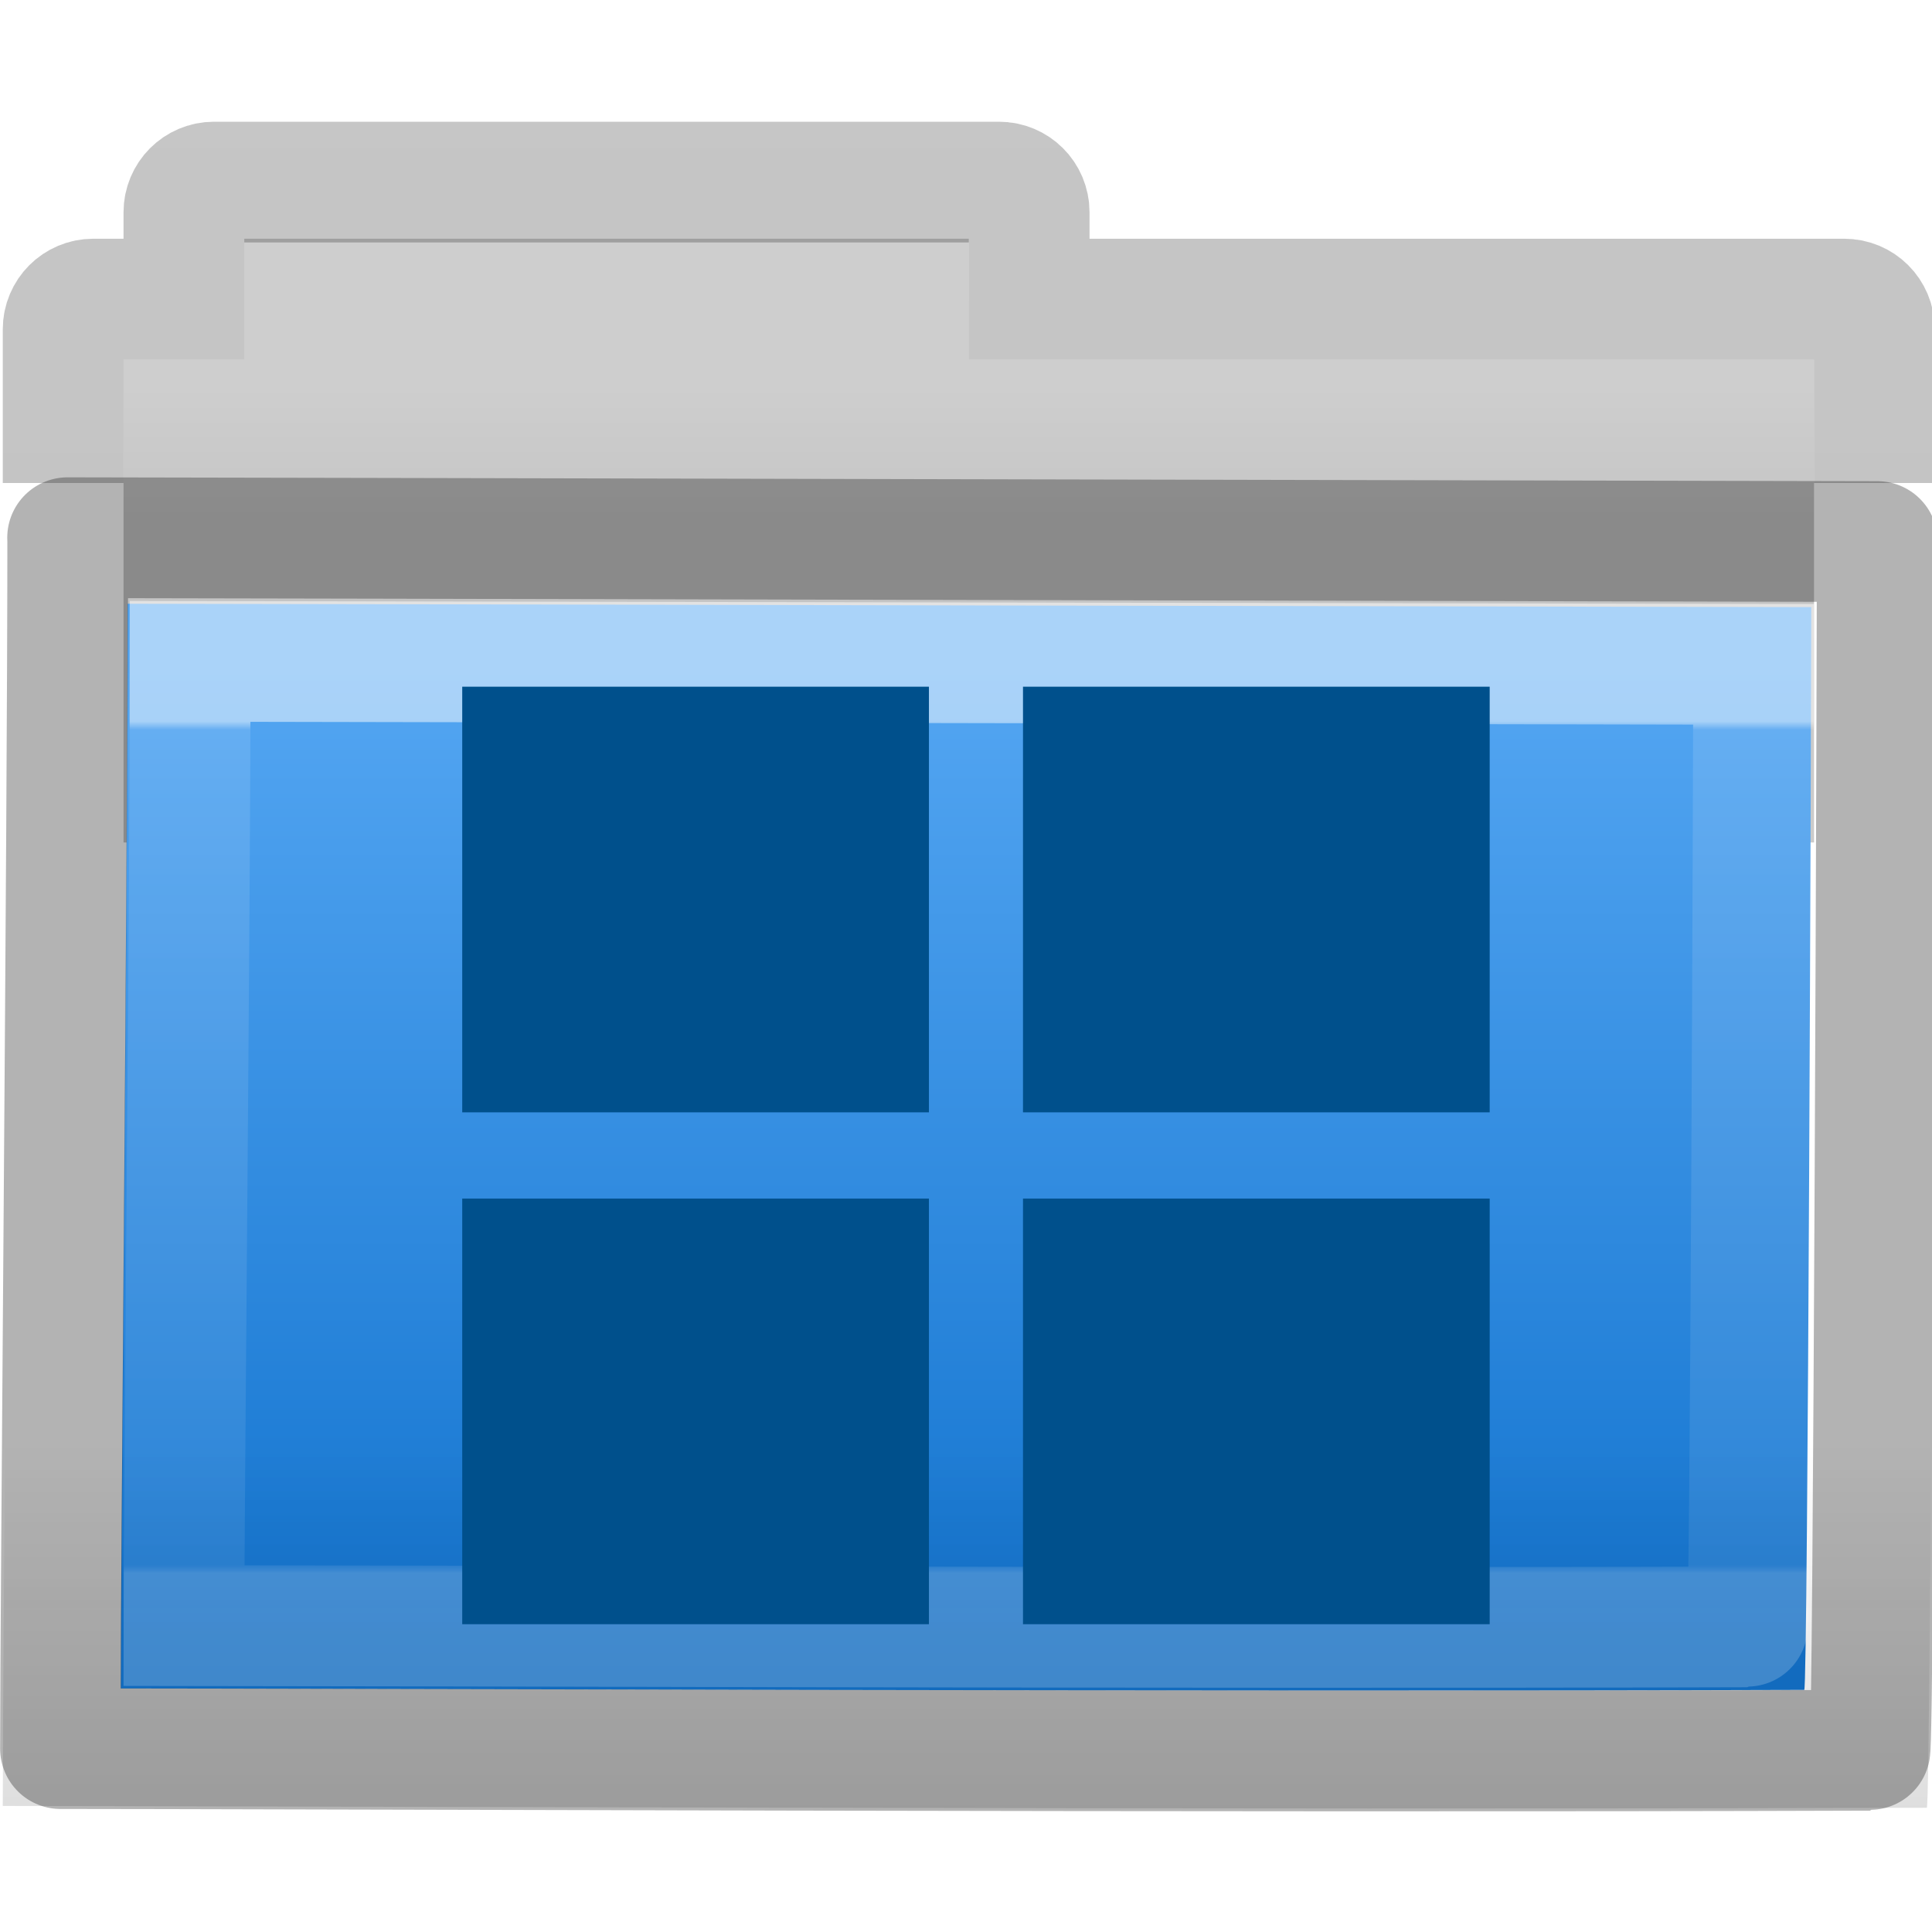
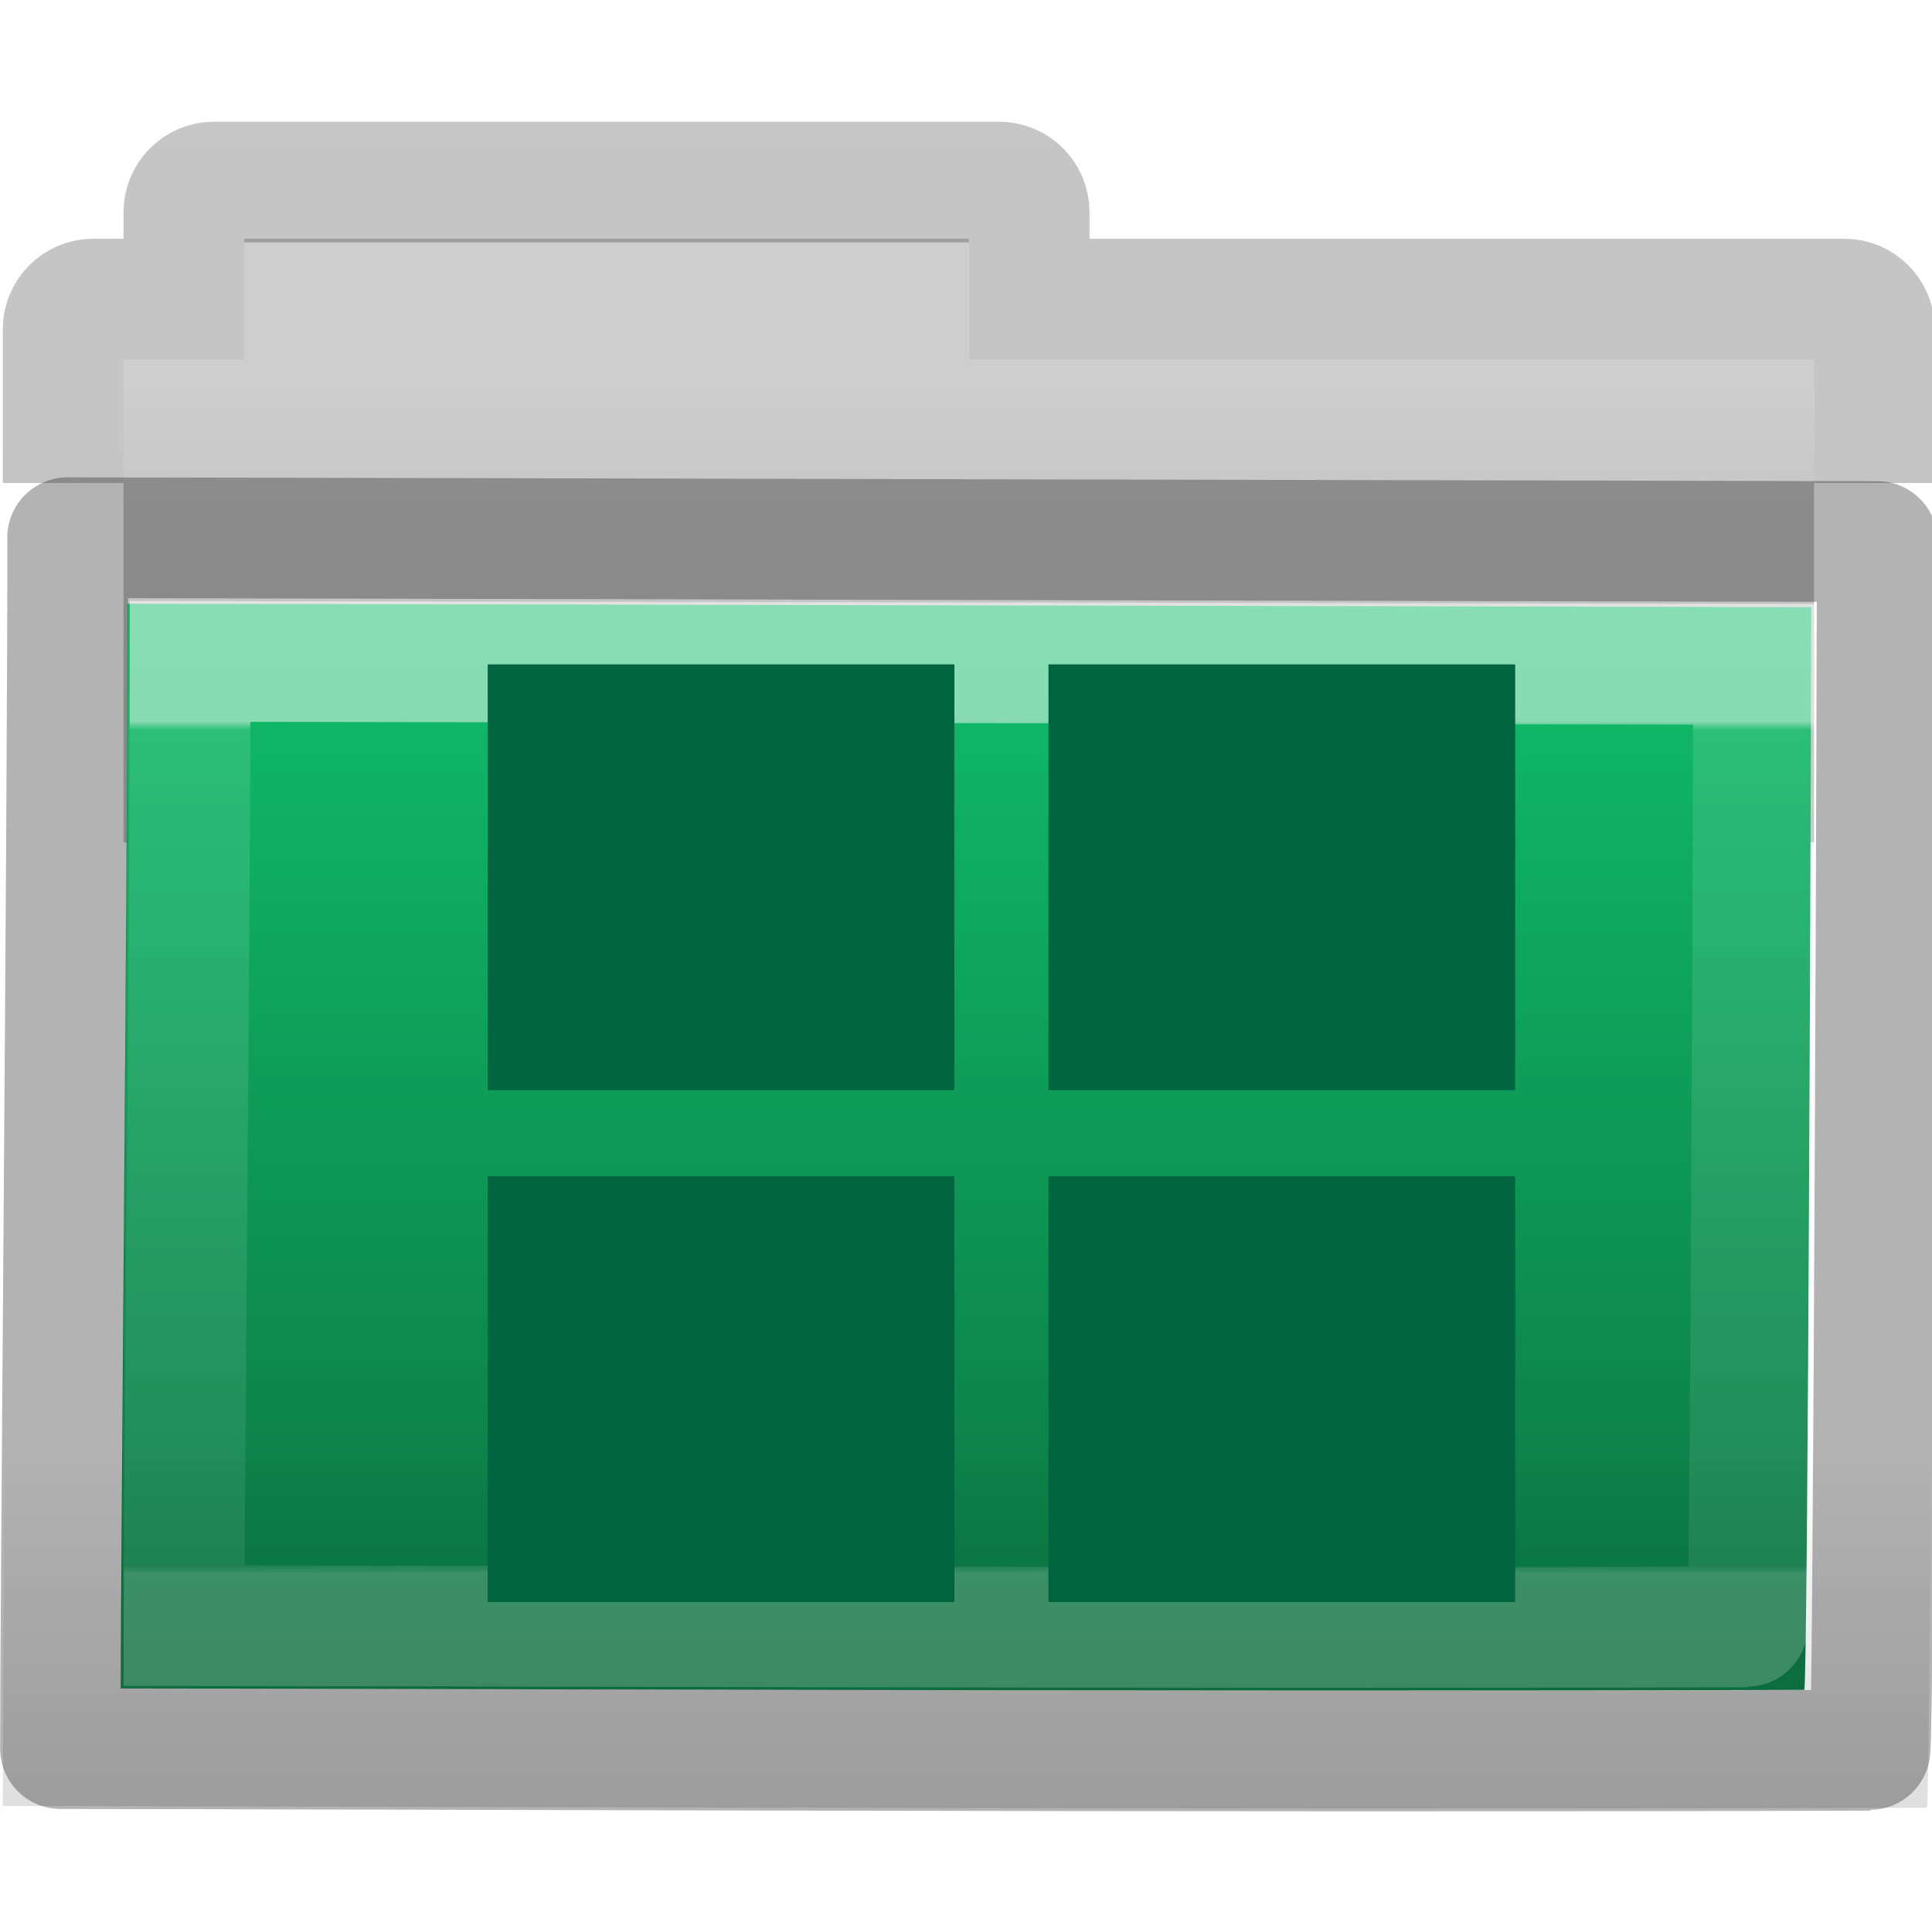
<svg xmlns="http://www.w3.org/2000/svg" xmlns:xlink="http://www.w3.org/1999/xlink" width="16px" height="16px" id="svg8860" version="1.1">
  <defs id="defs8862">
    <linearGradient xlink:href="#linearGradient3454-2-5-0-3-8" id="linearGradient10270-0" gradientUnits="userSpaceOnUse" gradientTransform="matrix(0.8918903,0,0,0.9404696,3.14398,5.346537)" x1="11.35" y1="0.667" x2="11.35" y2="8.172" />
    <linearGradient id="linearGradient3454-2-5-0-3-8">
      <stop offset="0" style="stop-color:#ffffff;stop-opacity:1" id="stop3456-4-9-38-1-9" />
      <stop offset="0.01" style="stop-color:#ffffff;stop-opacity:0.235" id="stop3458-39-80-3-5-6" />
      <stop offset="0.99" style="stop-color:#ffffff;stop-opacity:0.157" id="stop3460-7-0-2-4-4" />
      <stop offset="1" style="stop-color:#ffffff;stop-opacity:0.392" id="stop3462-0-9-8-7-8" />
    </linearGradient>
    <linearGradient xlink:href="#linearGradient6129-963-697-142-998-580-273-44-2-2-2" id="linearGradient10268-4" gradientUnits="userSpaceOnUse" gradientTransform="matrix(0.3815641,0,0,0.3289695,-18.24159,0.2821673)" x1="76.041" y1="49.372" x2="76.041" y2="35.431" />
    <linearGradient id="linearGradient6129-963-697-142-998-580-273-44-2-2-2">
      <stop id="stop2661-01-6-2-4" style="stop-color:#0a0a0a;stop-opacity:0.498" offset="0" />
      <stop id="stop2663-64-5-5-3" style="stop-color:#0a0a0a;stop-opacity:0" offset="1" />
    </linearGradient>
-     <linearGradient xlink:href="#linearGradient4632-0-6-4" id="linearGradient10262-3" gradientUnits="userSpaceOnUse" gradientTransform="matrix(0.3101469,0,0,0.3059104,-15.36293,0.4694318)" x1="84.309" y1="16.111" x2="84.309" y2="42.924" />
+     <linearGradient xlink:href="#linearGradient4632-0-6-4-6" id="linearGradient10262-3" gradientUnits="userSpaceOnUse" gradientTransform="matrix(0.3101469,0,0,0.3059104,-15.36293,0.4694318)" x1="84.309" y1="16.111" x2="84.309" y2="42.924" />
    <linearGradient id="linearGradient4632-0-6-4-4">
      <stop style="stop-color:#aacb7d;stop-opacity:1;" offset="0" id="stop4634-4-4-7-5" />
      <stop style="stop-color:#709937;stop-opacity:1;" offset="1" id="stop4636-3-1-5-4" />
    </linearGradient>
    <linearGradient y2="2.061" x2="-51.786" y1="53.514" x1="-51.786" gradientTransform="matrix(0.3107004,0,0,0.2748939,20.17717,-0.1031627)" gradientUnits="userSpaceOnUse" id="linearGradient10473-4-0" xlink:href="#linearGradient3104-8-8-97-4-6-11-5-5-4-4" />
    <linearGradient id="linearGradient3104-8-8-97-4-6-11-5-5-4-4">
      <stop offset="0" style="stop-color:#000000;stop-opacity:0.322" id="stop3106-5-4-3-5-0-2-1-0-7-7" />
      <stop offset="1" style="stop-color:#000000;stop-opacity:0.278" id="stop3108-4-3-7-8-2-0-7-9-0-6" />
    </linearGradient>
    <linearGradient id="linearGradient4346">
      <stop id="stop4348" style="stop-color:#cecece;stop-opacity:1" offset="0" />
      <stop id="stop4350" style="stop-color:#c4c4c4;stop-opacity:1" offset="1" />
    </linearGradient>
    <linearGradient y2="15.385" x2="62.989" y1="11.645" x1="62.989" gradientTransform="matrix(0.3333333,0,0,0.3297102,-17.44063,-0.6478427)" gradientUnits="userSpaceOnUse" id="linearGradient8858" xlink:href="#linearGradient4346" />
    <linearGradient y2="119.06" x2="-91" y1="44" x1="-91" gradientTransform="matrix(0.7258065,0,0,0.7451619,87.15726,-7.159588)" gradientUnits="userSpaceOnUse" id="linearGradient5883" xlink:href="#linearGradient4632-0-6-4" />
    <linearGradient id="linearGradient4632-0-6-4">
      <stop id="stop4634-4-4-7" offset="0" style="stop-color:#55a7f3;stop-opacity:1;" />
      <stop id="stop4636-3-1-5" offset="1" style="stop-color:#1374cf;stop-opacity:1;" />
    </linearGradient>
    <linearGradient y2="44.261" x2="97.539" y1="8.81" x1="97.539" gradientTransform="matrix(1.934885,0,0,1.921143,-138.3988,-32.20559)" gradientUnits="userSpaceOnUse" id="linearGradient5873" xlink:href="#linearGradient9235" />
    <linearGradient id="linearGradient9235">
      <stop offset="0" style="stop-color:#ffffff;stop-opacity:1" id="stop9237" />
      <stop offset="0.109" style="stop-color:#ffffff;stop-opacity:0.235" id="stop9239" />
      <stop offset="0.979" style="stop-color:#ffffff;stop-opacity:0.157" id="stop9241" />
      <stop offset="1" style="stop-color:#ffffff;stop-opacity:0.392" id="stop9243" />
    </linearGradient>
+     <linearGradient xlink:href="#linearGradient6129-963-697-142-998-580-273-44-2-2-2" id="linearGradient5887" gradientUnits="userSpaceOnUse" gradientTransform="matrix(2.204126,0,0,1.953124,-25.37361,-54.89143)" x1="22.935" y1="49.629" x2="22.935" y2="36.599" />
+     <linearGradient xlink:href="#linearGradient4632-0-6-4-6" id="linearGradient5883-3" gradientUnits="userSpaceOnUse" gradientTransform="matrix(0.7258065,0,0,0.7451619,127.1654,-61.97781)" x1="-91" y1="44" x2="-91" y2="119.06" />
+     <linearGradient id="linearGradient4632-0-6-4-6">
+       <stop style="stop-color:#0fbb68;stop-opacity:1" offset="0" id="stop4634-4-4-7-7" />
+       <stop style="stop-color:#0c7643;stop-opacity:1" offset="1" id="stop4636-3-1-5-5" />
+     </linearGradient>
+     <linearGradient gradientTransform="matrix(0.3777784,0,0,0.3636383,-30.77009,5.490418)" gradientUnits="userSpaceOnUse" xlink:href="#linearGradient3242-967-12-570-862-307" id="linearGradient3044" y2="45.6" x2="19.875" y1="10.39" x1="19.875" />
+     <linearGradient id="linearGradient3242-967-12-570-862-307">
+       <stop offset="0" style="stop-color:#f2f2f2;stop-opacity:1" id="stop4498" />
+       <stop offset="0.874" style="stop-color:#dbdbdb;stop-opacity:1" id="stop4502" />
+       <stop offset="1" style="stop-color:#999999;stop-opacity:1" id="stop4504" />
+     </linearGradient>
+     <linearGradient gradientTransform="matrix(0.3777784,0,0,0.4005156,-30.77009,3.849387)" gradientUnits="userSpaceOnUse" xlink:href="#linearGradient2490-495-150-777" id="linearGradient3046" y2="14.038" x2="28.103" y1="45" x1="28.103" />
+     <linearGradient id="linearGradient2490-495-150-777">
+       <stop offset="0" style="stop-color:#787878;stop-opacity:1" id="stop4108" />
+       <stop offset="1" style="stop-color:#b4b4b4;stop-opacity:1" id="stop4110" />
+     </linearGradient>
+     <linearGradient gradientTransform="matrix(0.3488371,0,0,0.3571429,-30.07548,5.136607)" gradientUnits="userSpaceOnUse" xlink:href="#linearGradient3333-314-917-262" id="linearGradient3048" y2="44.001" x2="25.577" y1="15" x1="25.577" />
+     <linearGradient id="linearGradient3333-314-917-262">
+       <stop offset="0" style="stop-color:#ffffff;stop-opacity:1" id="stop4102" />
+       <stop offset="1" style="stop-color:#ffffff;stop-opacity:0" id="stop4104" />
+     </linearGradient>
+     <linearGradient gradientTransform="matrix(0.3770271,0,0,0.3880777,-30.75201,4.390447)" gradientUnits="userSpaceOnUse" xlink:href="#linearGradient3495-841-851-719" id="linearGradient3050" y2="45.531" x2="23.929" y1="30.773" x1="23.929" />
+     <linearGradient id="linearGradient3495-841-851-719">
+       <stop offset="0" style="stop-color:#1e1e1e;stop-opacity:1" id="stop4120" />
+       <stop offset="1" style="stop-color:#1e1e1e;stop-opacity:0" id="stop4122" />
+     </linearGradient>
+     <linearGradient gradientTransform="matrix(0.3770271,0,0,0.3880777,-30.75201,4.817332)" gradientUnits="userSpaceOnUse" xlink:href="#linearGradient3495-841-851-719" id="linearGradient3052" y2="16.007" x2="23.904" y1="35.75" x1="23.904" />
  </defs>
  <g id="layer1">
    <path style="color:#000000;fill:url(#linearGradient8858);fill-opacity:1;fill-rule:nonzero;stroke:none;stroke-width:1;marker:none;visibility:visible;display:inline;overflow:visible;enable-background:accumulate" d="m 2.023,1.977 0,1 -1,0 0,4 14,0 0,-4 -7,0 0,-1 -6,0 z" id="rect4170-0" />
    <path style="color:#000000;display:inline;overflow:visible;visibility:visible;opacity:0.8;fill:none;stroke:url(#linearGradient10473-4-0);stroke-width:1;stroke-linecap:butt;stroke-linejoin:miter;stroke-miterlimit:4;stroke-dasharray:none;stroke-dashoffset:0;stroke-opacity:1;marker:none;enable-background:accumulate" d="M 15.523,4 V 2.727 c 0,-0.139 -0.112,-0.25 -0.25,-0.25 h -6.75 v -0.719 c 0,-0.139 -0.112,-0.25 -0.25,-0.25 h -6.5 c -0.139,0 -0.25,0.112 -0.25,0.25 v 0.719 h -0.75 c -0.139,0 -0.25,0.112 -0.25,0.25 V 4" id="rect4170" />
    <path d="M 1.056,5 C 1.76,5 14.454,5.028 15,5.028 15,5.582 14.973,13.995 14.942,13.995 10.048,14.011 2.425,13.983 1,13.983 1,12.937 1.056,7.152 1.056,5 z" id="rect3086" style="color:#000000;fill:url(#linearGradient10262-3);fill-opacity:1.0;fill-rule:nonzero;stroke:none;stroke-width:1;marker:none;visibility:visible;display:inline;overflow:visible;enable-background:accumulate" />
    <path d="m 0.087,3.977 c 0.805,0 15.312,0.034 15.936,0.034 0,0.677 -0.03,10.96 -0.066,10.96 -5.593,0.02 -14.305,-0.015 -15.934,-0.015 0,-1.278 0.064,-8.348 0.064,-10.979 z" id="rect3086-1" style="color:#000000;display:inline;overflow:visible;visibility:visible;opacity:0.4;fill:url(#linearGradient10268-4);fill-opacity:1;fill-rule:nonzero;stroke:none;stroke-width:1;marker:none;enable-background:accumulate" />
    <path d="m 1.575,5.477 c 0.654,0 12.441,0.025 12.948,0.025 0,0.493 -0.025,7.971 -0.054,7.971 -4.545,0.014 -11.623,-0.011 -12.946,-0.011 0,-0.93 0.052,-6.071 0.052,-7.985 z" id="rect3086-9" style="opacity:0.5;color:#000000;fill:none;stroke:url(#linearGradient10270-0);stroke-width:1;stroke-linecap:round;stroke-linejoin:miter;stroke-miterlimit:4;stroke-opacity:1;stroke-dasharray:none;stroke-dashoffset:0;marker:none;visibility:visible;display:inline;overflow:visible;enable-background:accumulate" />
    <path d="m 0.56,4.453 c 0.757,0 14.4,0.032 14.987,0.032 0,0.619 -0.029,10.01 -0.062,10.01 -5.26,0.018 -13.453,-0.014 -14.984,-0.014 0,-1.167 0.06,-7.625 0.06,-10.027 z" id="rect3086-0" style="opacity:0.3;color:#000000;fill:none;stroke:#000000;stroke-width:1;stroke-linecap:round;stroke-linejoin:round;stroke-miterlimit:4;stroke-opacity:1;stroke-dasharray:none;stroke-dashoffset:0;marker:none;visibility:visible;display:inline;overflow:visible;enable-background:accumulate" />
  </g>
-   <path id="rect903" d="M 3.828,5.687 H 7.693 V 9.212 H 3.828 Z" style="opacity:1;fill:#00508c;fill-opacity:1;stroke:none;stroke-width:2;stroke-miterlimit:4;stroke-dasharray:none;stroke-opacity:1" />
-   <path id="rect903-6" d="M 8.472,5.687 H 12.337 V 9.212 H 8.472 Z" style="opacity:1;fill:#00508c;fill-opacity:1;stroke:none;stroke-width:2;stroke-miterlimit:4;stroke-dasharray:none;stroke-opacity:1" />
-   <path id="rect903-7" d="M 3.828,9.926 H 7.693 V 13.451 H 3.828 Z" style="opacity:1;fill:#00508c;fill-opacity:1;stroke:none;stroke-width:2;stroke-miterlimit:4;stroke-dasharray:none;stroke-opacity:1" />
-   <path id="rect903-6-5" d="M 8.472,9.926 H 12.337 V 13.451 H 8.472 Z" style="opacity:1;fill:#00508c;fill-opacity:1;stroke:none;stroke-width:2;stroke-miterlimit:4;stroke-dasharray:none;stroke-opacity:1" />
+   <path style="opacity:1;fill:#006441;fill-opacity:1;stroke:none;stroke-width:2;stroke-miterlimit:4;stroke-dasharray:none;stroke-opacity:1" d="M 4.039,5.502 H 7.904 V 9.028 H 4.039 Z" id="rect903" />
+   <path style="opacity:1;fill:#006441;fill-opacity:1;stroke:none;stroke-width:2;stroke-miterlimit:4;stroke-dasharray:none;stroke-opacity:1" d="M 8.683,5.502 H 12.548 V 9.028 H 8.683 Z" id="rect903-6" />
+   <path style="opacity:1;fill:#006441;fill-opacity:1;stroke:none;stroke-width:2;stroke-miterlimit:4;stroke-dasharray:none;stroke-opacity:1" d="M 4.039,9.741 H 7.904 V 13.267 H 4.039 Z" id="rect903-7" />
+   <path style="opacity:1;fill:#006441;fill-opacity:1;stroke:none;stroke-width:2;stroke-miterlimit:4;stroke-dasharray:none;stroke-opacity:1" d="M 8.683,9.741 H 12.548 V 13.267 H 8.683 Z" id="rect903-6-5" />
</svg>
